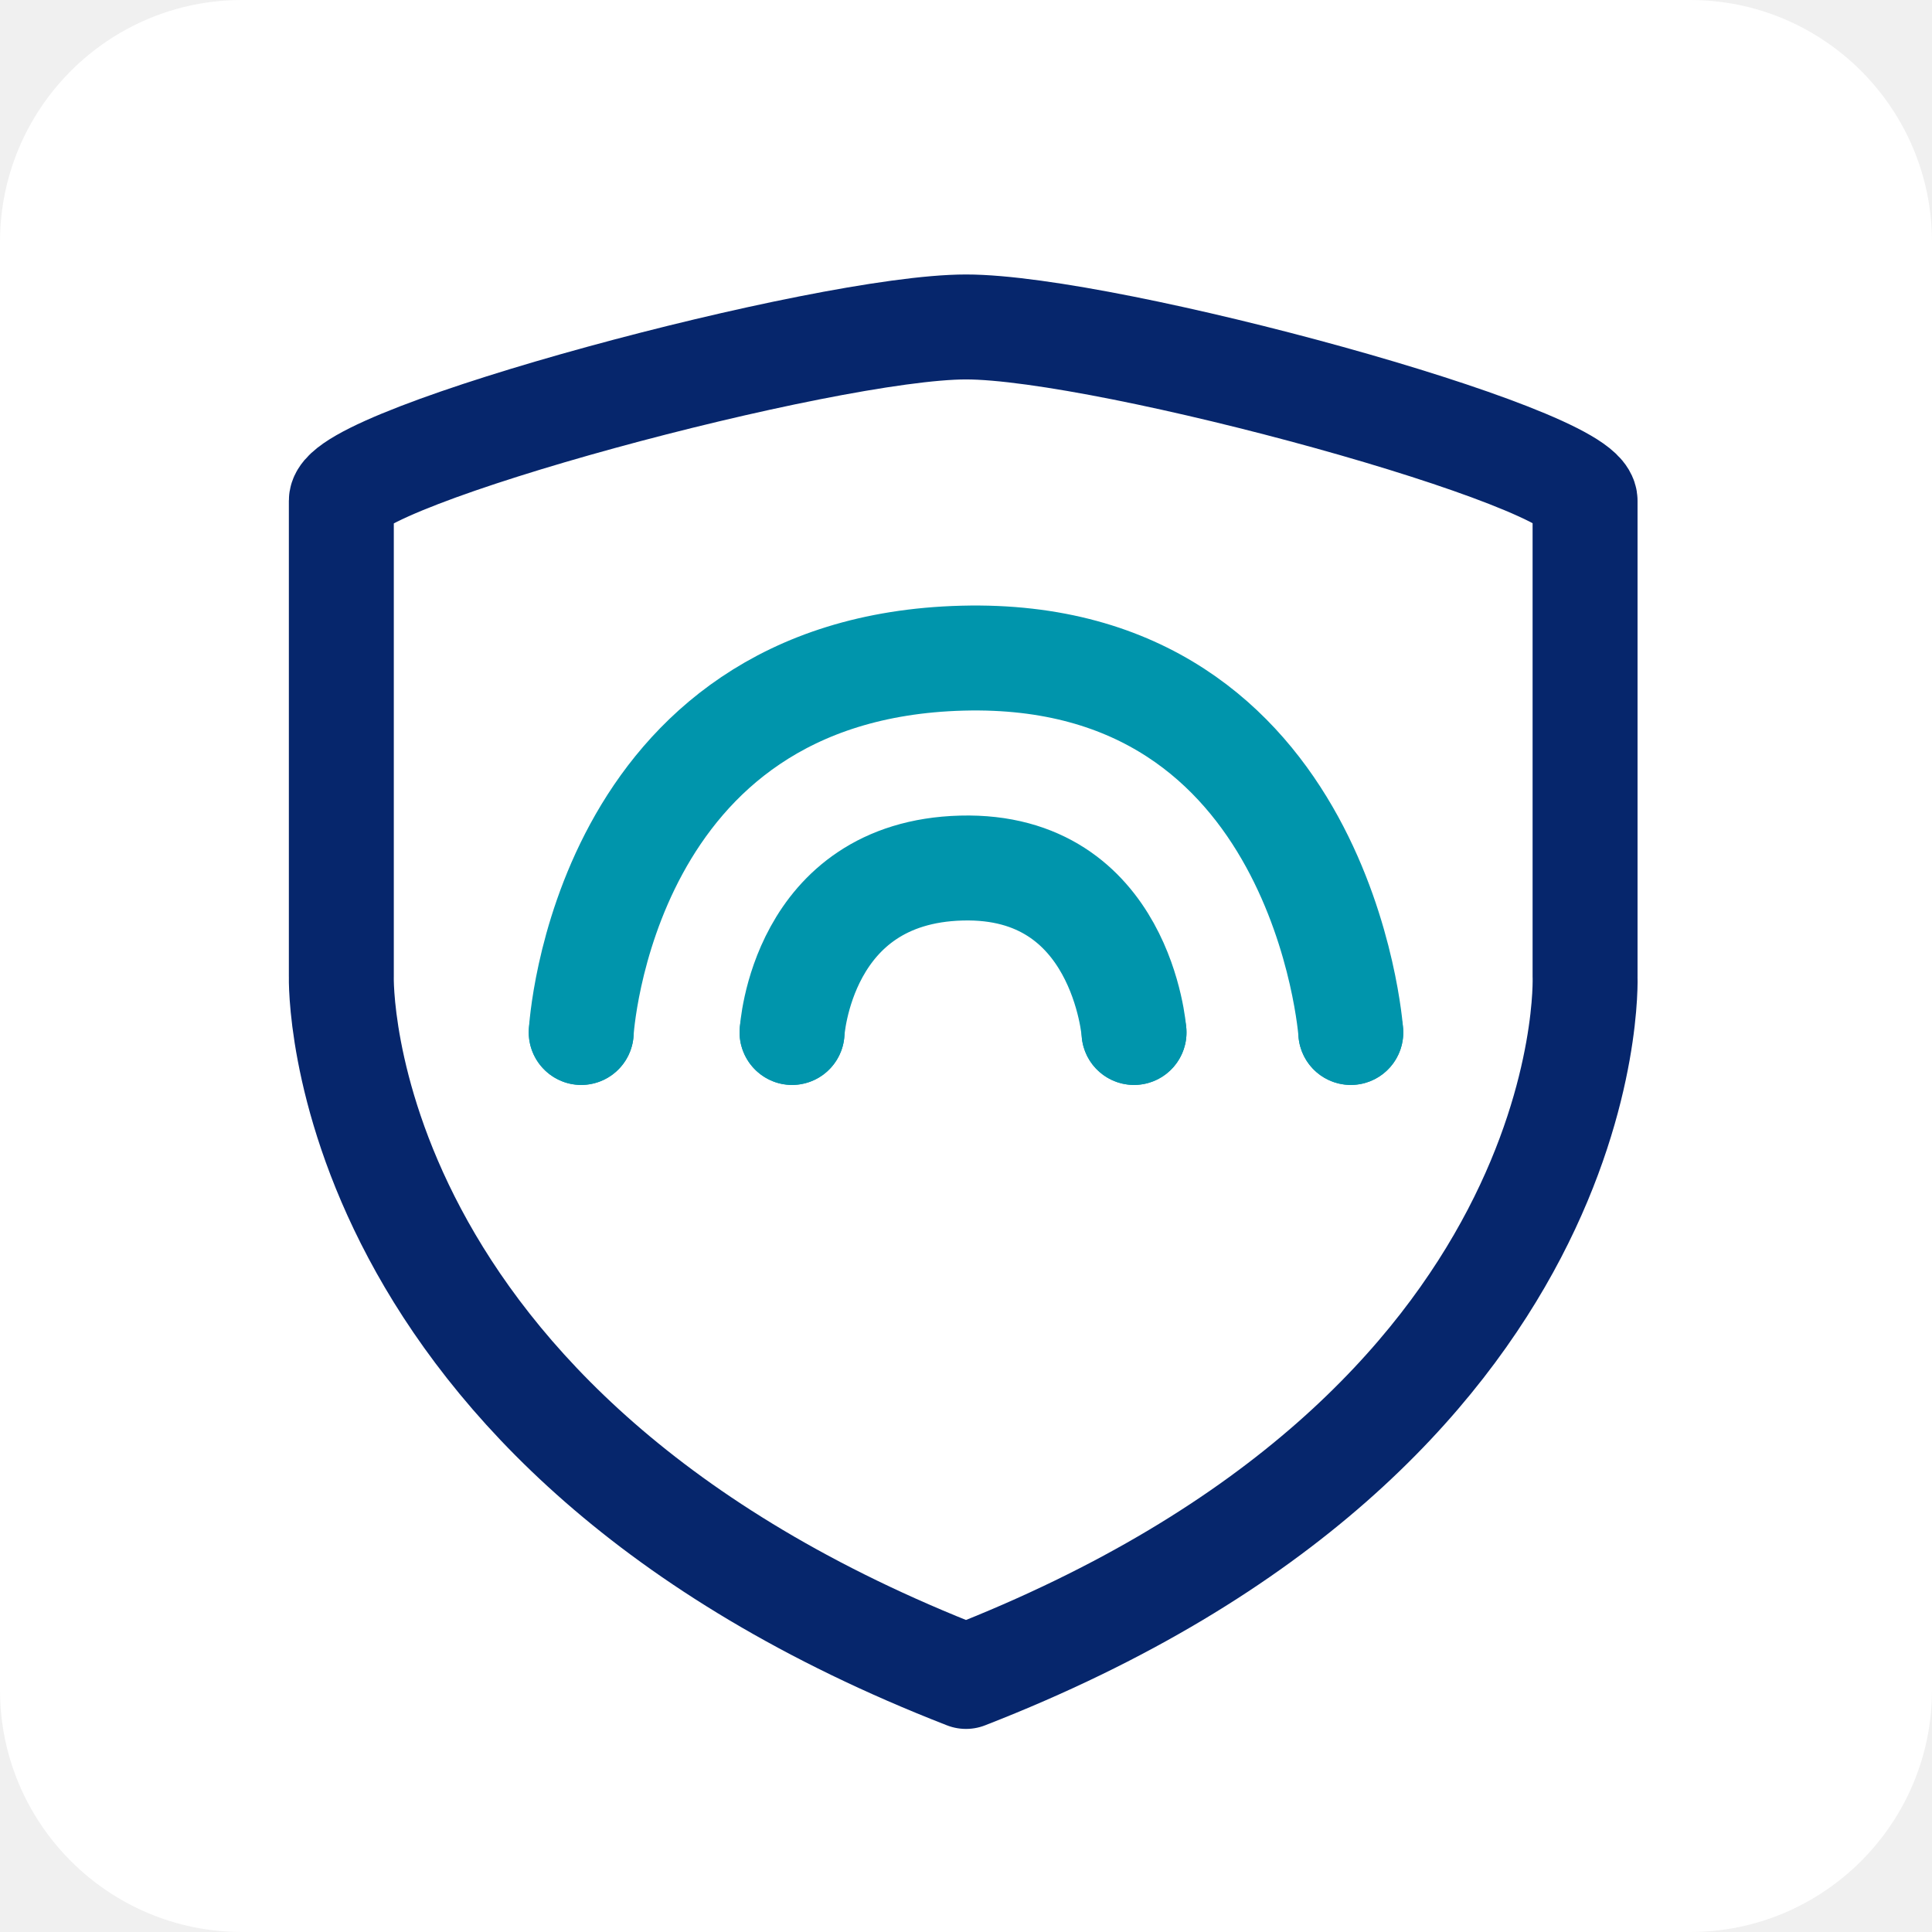
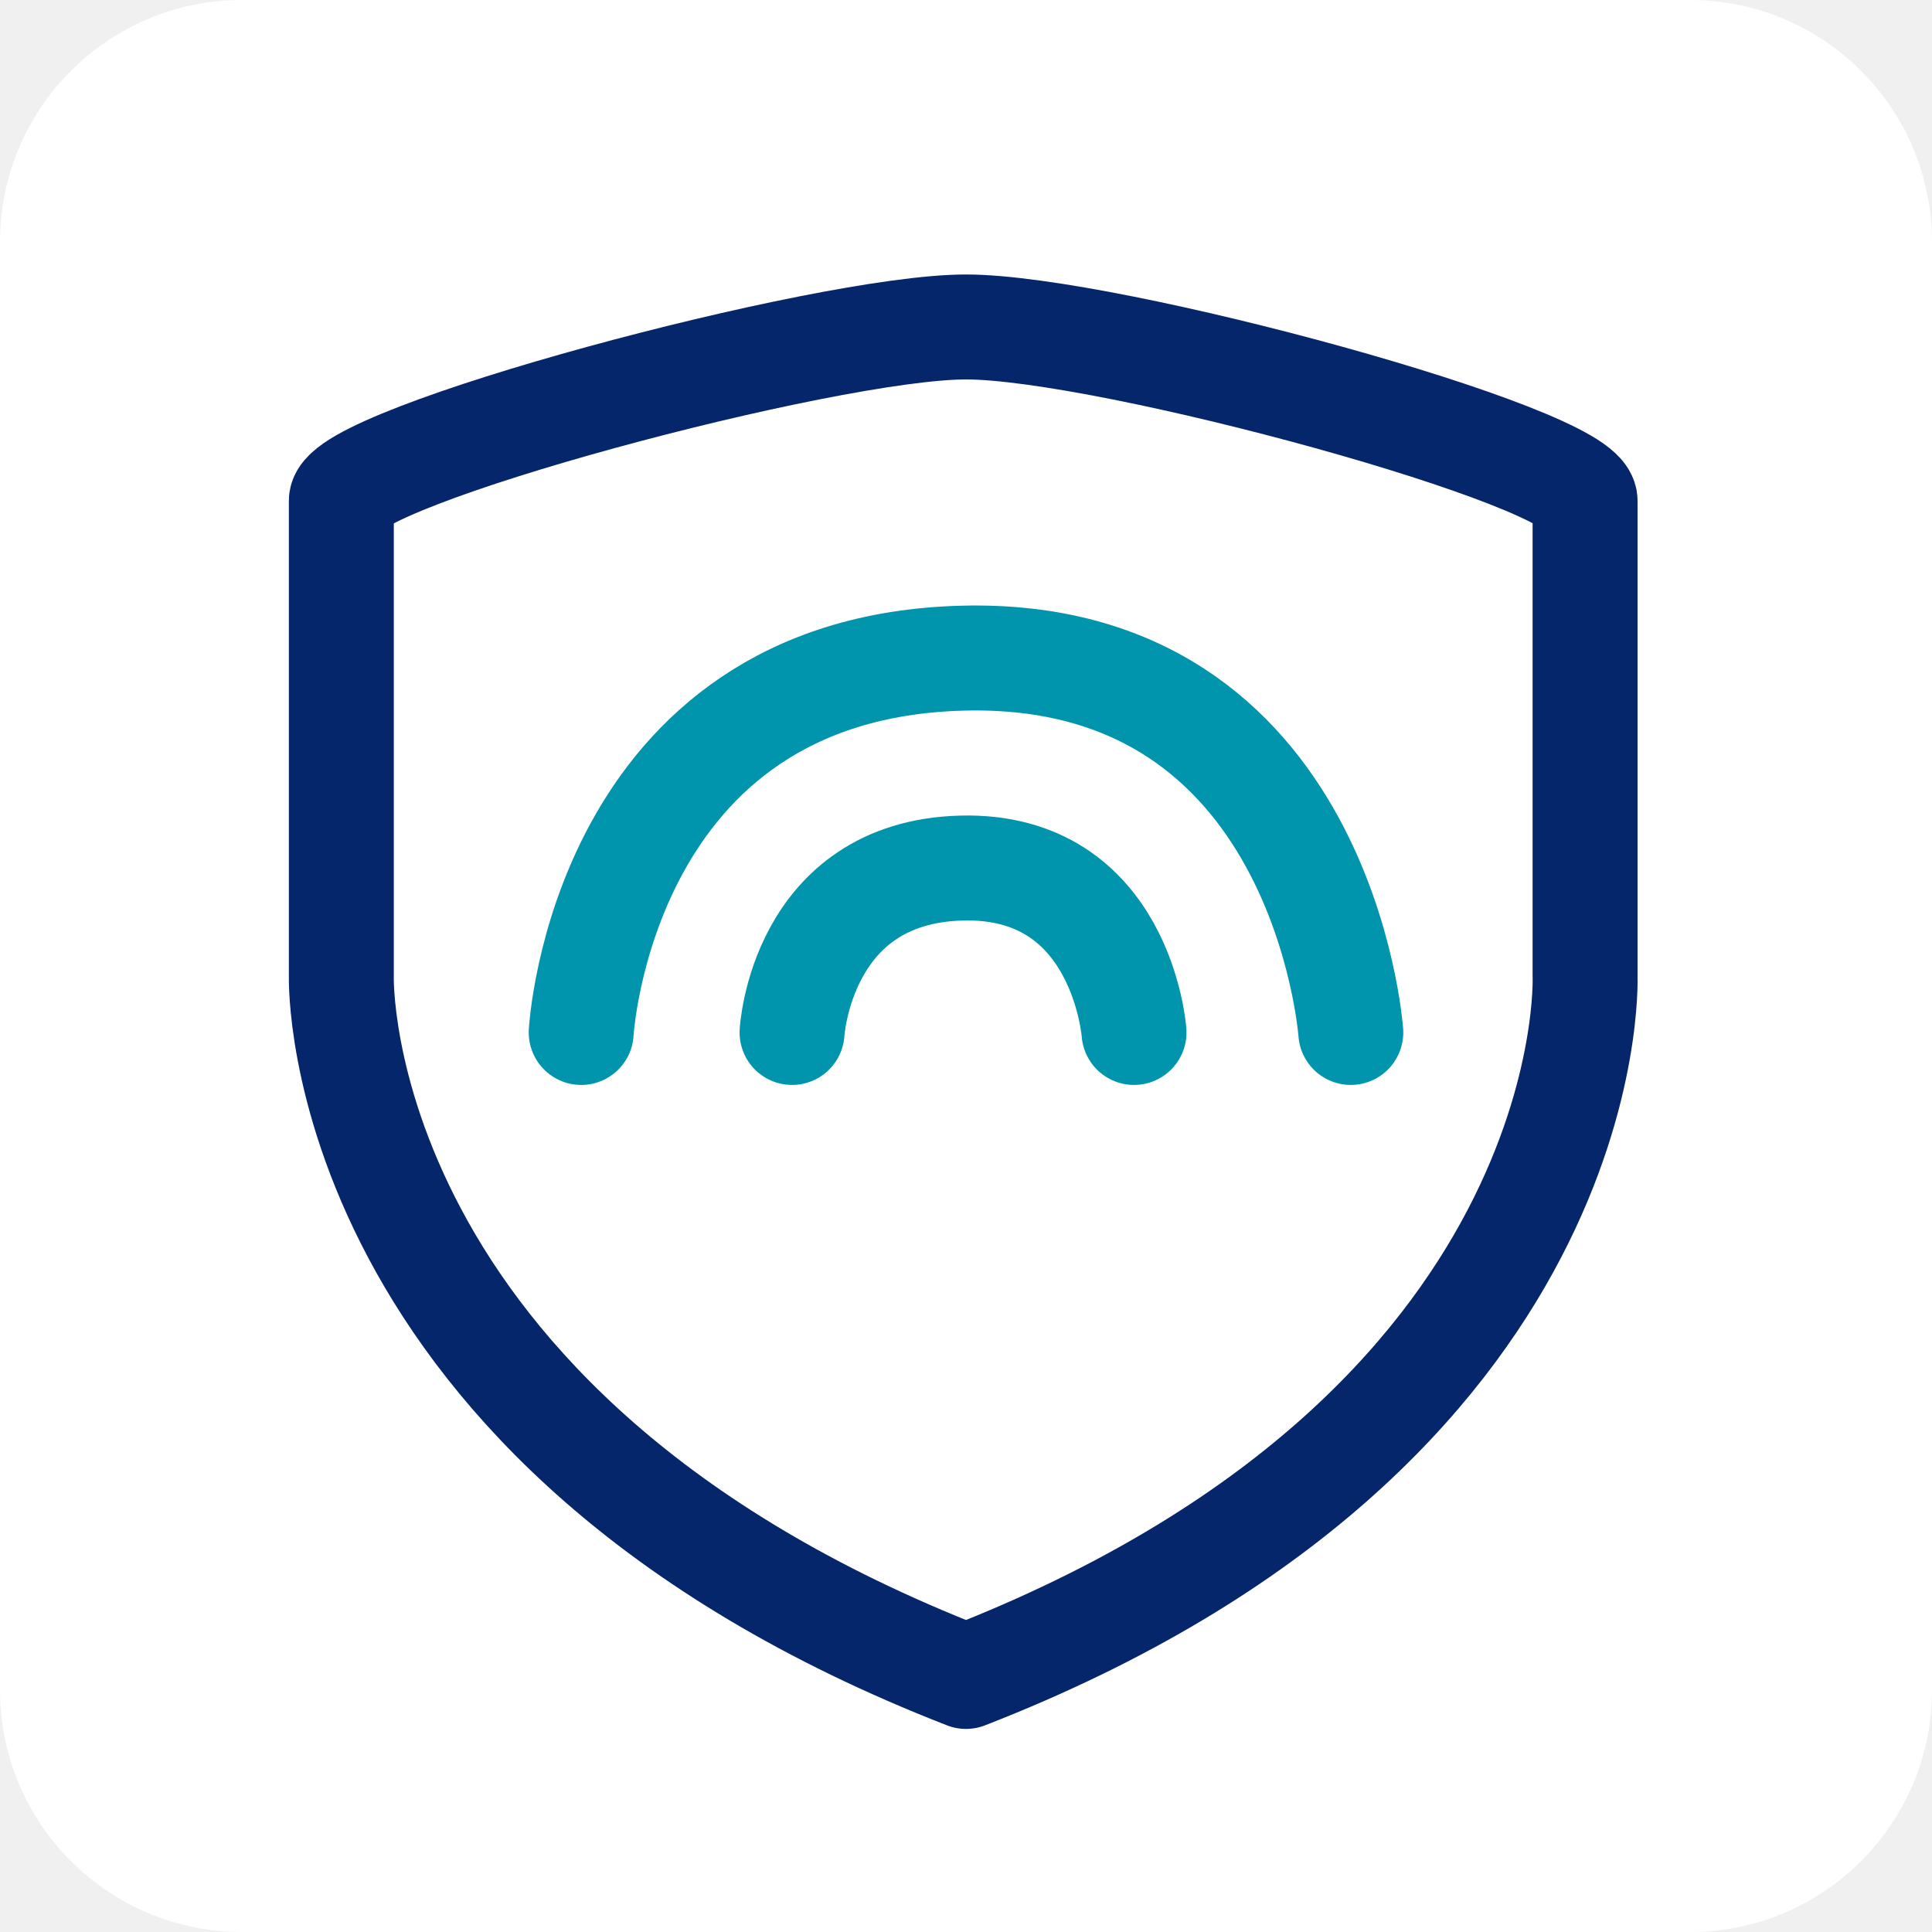
<svg xmlns="http://www.w3.org/2000/svg" width="552.291" height="552.291" viewBox="0 0 552.291 552.291" version="1.1" id="svg5" xml:space="preserve">
-   <defs id="defs2">
-     <marker style="overflow:visible" id="Dot" refX="0" refY="0" orient="auto" markerWidth="1" markerHeight="1" viewBox="0 0 5.667 5.667" preserveAspectRatio="xMidYMid">
-       <path transform="scale(0.5)" style="fill:context-stroke;fill-rule:evenodd;stroke:context-stroke;stroke-width:1pt" d="M 5,0 C 5,2.76 2.76,5 0,5 -2.76,5 -5,2.76 -5,0 c 0,-2.76 2.3,-5 5,-5 2.76,0 5,2.24 5,5 z" id="Dot1" />
-     </marker>
-     <marker style="overflow:visible" id="Dot-2" refX="0" refY="0" orient="auto" markerWidth="1" markerHeight="1" viewBox="0 0 5.667 5.667" preserveAspectRatio="xMidYMid">
-       <path transform="scale(0.5)" style="fill:context-stroke;fill-rule:evenodd;stroke:context-stroke;stroke-width:1pt" d="M 5,0 C 5,2.76 2.76,5 0,5 -2.76,5 -5,2.76 -5,0 c 0,-2.76 2.3,-5 5,-5 2.76,0 5,2.24 5,5 z" id="Dot1-2" />
-     </marker>
-     <marker style="overflow:visible" id="Dot-7" refX="0" refY="0" orient="auto" markerWidth="1" markerHeight="1" viewBox="0 0 5.667 5.667" preserveAspectRatio="xMidYMid">
-       <path transform="scale(0.5)" style="fill:context-stroke;fill-rule:evenodd;stroke:context-stroke;stroke-width:1pt" d="M 5,0 C 5,2.76 2.76,5 0,5 -2.76,5 -5,2.76 -5,0 c 0,-2.76 2.3,-5 5,-5 2.76,0 5,2.24 5,5 z" id="Dot1-5" />
-     </marker>
-     <marker style="overflow:visible" id="Dot-7-3-5" refX="0" refY="0" orient="auto" markerWidth="1" markerHeight="1" viewBox="0 0 5.667 5.667" preserveAspectRatio="xMidYMid">
-       <path transform="scale(0.5)" style="fill:context-stroke;fill-rule:evenodd;stroke:context-stroke;stroke-width:1pt" d="M 5,0 C 5,2.76 2.76,5 0,5 -2.76,5 -5,2.76 -5,0 c 0,-2.76 2.3,-5 5,-5 2.76,0 5,2.24 5,5 z" id="Dot1-5-6-3" />
-     </marker>
-   </defs>
+   <defs id="defs2" />
  <g id="g672" transform="matrix(0.7312225,0,0,0.7312225,210.0156,-55.70373)" style="display:none">
    <rect style="display:inline;fill:#ffffff;fill-opacity:1;stroke:none;stroke-width:48.96;stroke-linejoin:round;stroke-dasharray:none;stroke-opacity:1;paint-order:stroke markers fill" id="rect652" width="755.299" height="755.299" x="-287.212" y="76.179" ry="94.632" />
    <g id="g662" transform="translate(-164.7616,100.2268)">
      <path id="path654" style="opacity:1;fill:none;fill-opacity:1;stroke:#06266c;stroke-width:30;stroke-linecap:round;stroke-linejoin:round;stroke-dasharray:none;stroke-opacity:1;paint-order:stroke markers fill" d="m 256,73.318 c -40.23,0 -178.57,37.199 -178.57,49.697 V 259.033 c 0,0 -3.552,129.164 178.57,200.059 C 438.123,388.197 432.969,259.033 432.969,259.033 V 123.016 C 432.969,110.517 296.751,73.318 256,73.318 Z" />
      <g id="g660">
-         <path style="opacity:1;fill:none;fill-opacity:1;stroke:#0095ac;stroke-width:30;stroke-linecap:round;stroke-linejoin:round;stroke-dasharray:none;stroke-opacity:1;marker-start:url(#Dot-2);marker-end:url(#Dot-2);paint-order:stroke markers fill" d="m 146,275 c 0,0 5.755,-104.297 109,-107 103.245,-2.703 111,107 111,107" id="path656" />
-         <path style="opacity:1;fill:none;fill-opacity:1;stroke:#0095ac;stroke-width:30;stroke-linecap:round;stroke-linejoin:round;stroke-dasharray:none;stroke-opacity:1;marker-start:url(#Dot-2);marker-end:url(#Dot-2);paint-order:stroke markers fill" d="m 206.275,275 c 0,0 2.557,-45.799 48.434,-47 45.877,-1.201 49.323,47 49.323,47" id="path658" />
+         <path style="opacity:1;fill:none;fill-opacity:1;stroke:#0095ac;stroke-width:30;stroke-linecap:round;stroke-linejoin:round;stroke-dasharray:none;stroke-opacity:1;paint-order:stroke markers fill" d="m 146,275 c 0,0 5.755,-104.297 109,-107 103.245,-2.703 111,107 111,107" id="path656" />
+         <path style="opacity:1;fill:none;fill-opacity:1;stroke:#0095ac;stroke-width:30;stroke-linecap:round;stroke-linejoin:round;stroke-dasharray:none;stroke-opacity:1;paint-order:stroke markers fill" d="m 206.275,275 c 0,0 2.557,-45.799 48.434,-47 45.877,-1.201 49.323,47 49.323,47" id="path658" />
      </g>
    </g>
    <text xml:space="preserve" style="font-style:normal;font-variant:normal;font-weight:normal;font-stretch:normal;font-size:113.333px;line-height:1;font-family:Roboto;-inkscape-font-specification:'Roboto, Normal';font-variant-ligatures:normal;font-variant-caps:normal;font-variant-numeric:normal;font-variant-east-asian:normal;text-align:center;letter-spacing:0px;text-anchor:middle;white-space:pre;inline-size:627.184;display:inline;opacity:1;fill:#052f76;fill-opacity:1;stroke:none;stroke-width:30;stroke-linejoin:round;stroke-dasharray:none;stroke-opacity:1;paint-order:stroke markers fill" x="-286.844" y="780.731" id="text670" transform="matrix(0.8644791,0,0,0.8644791,340.3456,-13.88311)">
-       <tspan x="-286.844" y="780.731" id="tspan5472">Secured<tspan y="780.731" id="tspan5474"> </tspan>
+       <tspan x="-286.844" y="780.731" id="tspan6311">Secured<tspan y="780.731" id="tspan6313"> </tspan>
      </tspan>
-       <tspan x="-286.844" y="894.064" id="tspan5476">Signal API</tspan>
+       <tspan x="-286.844" y="894.064" id="tspan6315">Signal API</tspan>
    </text>
  </g>
  <g id="layer1" style="display:inline" transform="translate(20.14569,20.14569)">
    <rect style="display:inline;opacity:1;fill:#ffffff;fill-opacity:1;stroke:none;stroke-width:35.801;stroke-linejoin:round;stroke-dasharray:none;stroke-opacity:1;paint-order:stroke markers fill" id="rect8832" width="552.291" height="552.291" x="-20.146" y="-20.146" ry="69.197" transform="translate(2.1261646e-6)" />
    <path id="path5909" style="opacity:1;fill:none;fill-opacity:1;stroke:#06266c;stroke-width:30;stroke-linecap:round;stroke-linejoin:round;stroke-dasharray:none;stroke-opacity:1;paint-order:stroke markers fill" d="m 256,73.318 c -40.23,0 -178.57,37.199 -178.57,49.697 V 259.033 c 0,0 -3.552,129.164 178.57,200.059 C 438.123,388.197 432.969,259.033 432.969,259.033 V 123.016 C 432.969,110.517 296.751,73.318 256,73.318 Z" />
    <g id="g9252">
-       <path style="opacity:1;fill:none;fill-opacity:1;stroke:#0095ac;stroke-width:30;stroke-linecap:round;stroke-linejoin:round;stroke-dasharray:none;stroke-opacity:1;marker-start:url(#Dot);marker-end:url(#Dot);paint-order:stroke markers fill" d="m 146,275 c 0,0 5.755,-104.297 109,-107 103.245,-2.703 111,107 111,107" id="path6845" />
-       <path style="opacity:1;fill:none;fill-opacity:1;stroke:#0095ac;stroke-width:30;stroke-linecap:round;stroke-linejoin:round;stroke-dasharray:none;stroke-opacity:1;marker-start:url(#Dot);marker-end:url(#Dot);paint-order:stroke markers fill" d="m 206.275,275 c 0,0 2.557,-45.799 48.434,-47 45.877,-1.201 49.323,47 49.323,47" id="path8230" />
+       <path style="opacity:1;fill:none;fill-opacity:1;stroke:#0095ac;stroke-width:30;stroke-linecap:round;stroke-linejoin:round;stroke-dasharray:none;stroke-opacity:1;paint-order:stroke markers fill" d="m 146,275 c 0,0 5.755,-104.297 109,-107 103.245,-2.703 111,107 111,107" id="path6845" />
+       <path style="opacity:1;fill:none;fill-opacity:1;stroke:#0095ac;stroke-width:30;stroke-linecap:round;stroke-linejoin:round;stroke-dasharray:none;stroke-opacity:1;paint-order:stroke markers fill" d="m 206.275,275 c 0,0 2.557,-45.799 48.434,-47 45.877,-1.201 49.323,47 49.323,47" id="path8230" />
    </g>
  </g>
  <g id="g731" style="display:none" transform="translate(20.14569,20.14569)">
    <path id="path1356" style="display:inline;opacity:1;fill:#ffffff;fill-opacity:1;stroke:#06266c;stroke-width:30;stroke-linejoin:round;stroke-dasharray:none;stroke-opacity:1;paint-order:stroke markers fill" d="m 256,73.318 c -40.23,0 -178.57,37.199 -178.57,49.697 V 259.033 c 0,0 -3.552,129.164 178.57,200.059 C 438.123,388.197 432.969,259.033 432.969,259.033 V 123.016 C 432.969,110.517 296.751,73.318 256,73.318 Z" />
    <path id="path723" style="opacity:1;fill:none;fill-opacity:1;stroke:#06266c;stroke-width:30;stroke-linecap:round;stroke-linejoin:round;stroke-dasharray:none;stroke-opacity:1;paint-order:stroke markers fill" d="m 256,73.318 c -40.23,0 -178.57,37.199 -178.57,49.697 V 259.033 c 0,0 -3.552,129.164 178.57,200.059 C 438.123,388.197 432.969,259.033 432.969,259.033 V 123.016 C 432.969,110.517 296.751,73.318 256,73.318 Z" />
    <g id="g729">
-       <path style="opacity:1;fill:none;fill-opacity:1;stroke:#0095ac;stroke-width:30;stroke-linecap:round;stroke-linejoin:round;stroke-dasharray:none;stroke-opacity:1;marker-start:url(#Dot);marker-end:url(#Dot);paint-order:stroke markers fill" d="m 146,275 c 0,0 5.755,-104.297 109,-107 103.245,-2.703 111,107 111,107" id="path725" />
-       <path style="opacity:1;fill:none;fill-opacity:1;stroke:#0095ac;stroke-width:30;stroke-linecap:round;stroke-linejoin:round;stroke-dasharray:none;stroke-opacity:1;marker-start:url(#Dot);marker-end:url(#Dot);paint-order:stroke markers fill" d="m 206.275,275 c 0,0 2.557,-45.799 48.434,-47 45.877,-1.201 49.323,47 49.323,47" id="path727" />
+       <path style="opacity:1;fill:none;fill-opacity:1;stroke:#0095ac;stroke-width:30;stroke-linecap:round;stroke-linejoin:round;stroke-dasharray:none;stroke-opacity:1;paint-order:stroke markers fill" d="m 146,275 c 0,0 5.755,-104.297 109,-107 103.245,-2.703 111,107 111,107" id="path725" />
+       <path style="opacity:1;fill:none;fill-opacity:1;stroke:#0095ac;stroke-width:30;stroke-linecap:round;stroke-linejoin:round;stroke-dasharray:none;stroke-opacity:1;paint-order:stroke markers fill" d="m 206.275,275 c 0,0 2.557,-45.799 48.434,-47 45.877,-1.201 49.323,47 49.323,47" id="path727" />
    </g>
  </g>
  <g id="g854" transform="matrix(0.7312225,0,0,0.7312225,210.0156,-55.70373)" style="display:none">
    <rect style="display:inline;fill:#ffffff;fill-opacity:1;stroke:none;stroke-width:69.8;stroke-linejoin:round;stroke-dasharray:none;stroke-opacity:1;paint-order:stroke markers fill" id="rect838" width="1535.138" height="755.299" x="-310.622" y="76.179" ry="94.632" />
    <g id="g848" transform="matrix(1.063244,0,0,1.063244,185.6081,96.53851)">
      <path id="path840" style="opacity:1;fill:none;fill-opacity:1;stroke:#06266c;stroke-width:30;stroke-linecap:round;stroke-linejoin:round;stroke-dasharray:none;stroke-opacity:1;paint-order:stroke markers fill" d="m 256,73.318 c -40.23,0 -178.57,37.199 -178.57,49.697 V 259.033 c 0,0 -3.552,129.164 178.57,200.059 C 438.123,388.197 432.969,259.033 432.969,259.033 V 123.016 C 432.969,110.517 296.751,73.318 256,73.318 Z" />
      <g id="g846">
-         <path style="opacity:1;fill:none;fill-opacity:1;stroke:#0095ac;stroke-width:30;stroke-linecap:round;stroke-linejoin:round;stroke-dasharray:none;stroke-opacity:1;marker-start:url(#Dot-2);marker-end:url(#Dot-2);paint-order:stroke markers fill" d="m 146,275 c 0,0 5.755,-104.297 109,-107 103.245,-2.703 111,107 111,107" id="path842" />
-         <path style="opacity:1;fill:none;fill-opacity:1;stroke:#0095ac;stroke-width:30;stroke-linecap:round;stroke-linejoin:round;stroke-dasharray:none;stroke-opacity:1;marker-start:url(#Dot-2);marker-end:url(#Dot-2);paint-order:stroke markers fill" d="m 206.275,275 c 0,0 2.557,-45.799 48.434,-47 45.877,-1.201 49.323,47 49.323,47" id="path844" />
+         <path style="opacity:1;fill:none;fill-opacity:1;stroke:#0095ac;stroke-width:30;stroke-linecap:round;stroke-linejoin:round;stroke-dasharray:none;stroke-opacity:1;paint-order:stroke markers fill" d="m 146,275 c 0,0 5.755,-104.297 109,-107 103.245,-2.703 111,107 111,107" id="path842" />
+         <path style="opacity:1;fill:none;fill-opacity:1;stroke:#0095ac;stroke-width:30;stroke-linecap:round;stroke-linejoin:round;stroke-dasharray:none;stroke-opacity:1;paint-order:stroke markers fill" d="m 206.275,275 c 0,0 2.557,-45.799 48.434,-47 45.877,-1.201 49.323,47 49.323,47" id="path844" />
      </g>
    </g>
    <text xml:space="preserve" style="font-style:normal;font-variant:normal;font-weight:normal;font-stretch:normal;font-size:113.333px;line-height:1;font-family:Roboto;-inkscape-font-specification:'Roboto, Normal';font-variant-ligatures:normal;font-variant-caps:normal;font-variant-numeric:normal;font-variant-east-asian:normal;text-align:center;letter-spacing:0px;text-anchor:middle;white-space:pre;inline-size:1411.83;display:inline;opacity:1;fill:#052f76;fill-opacity:1;stroke:none;stroke-width:30;stroke-linejoin:round;stroke-dasharray:none;stroke-opacity:1;paint-order:stroke markers fill" x="-286.844" y="780.731" id="text852" transform="matrix(0.8644791,0,0,0.8644791,706.8551,44.27791)">
-       <tspan x="-286.844" y="780.731" id="tspan5478">Secured Signal API</tspan>
+       <tspan x="-286.844" y="780.731" id="tspan6317">Secured Signal API</tspan>
    </text>
  </g>
  <g id="g502" transform="matrix(0.7312225,0,0,0.7312225,210.0156,-55.70373)" style="display:none">
    <rect style="display:inline;fill:#ffffff;fill-opacity:1;stroke:none;stroke-width:69.8;stroke-linejoin:round;stroke-dasharray:none;stroke-opacity:1;paint-order:stroke markers fill" id="rect486" width="1535.138" height="755.299" x="-310.622" y="76.179" ry="94.632" />
    <text xml:space="preserve" style="font-style:normal;font-variant:normal;font-weight:normal;font-stretch:normal;font-size:113.333px;line-height:1;font-family:Roboto;-inkscape-font-specification:'Roboto, Normal';font-variant-ligatures:normal;font-variant-caps:normal;font-variant-numeric:normal;font-variant-east-asian:normal;text-align:center;letter-spacing:0px;text-anchor:middle;white-space:pre;inline-size:1411.83;display:inline;opacity:1;fill:#052f76;fill-opacity:1;stroke:none;stroke-width:30;stroke-linejoin:round;stroke-dasharray:none;stroke-opacity:1;paint-order:stroke markers fill" x="-286.844" y="780.731" id="text500" transform="matrix(0.7787386,0,0,0.7787386,682.0688,62.02581)">
-       <tspan x="-286.844" y="780.731" id="tspan5480">Secured Signal API</tspan>
+       <tspan x="-286.844" y="780.731" id="tspan6319">Secured Signal API</tspan>
    </text>
    <text xml:space="preserve" style="font-style:normal;font-variant:normal;font-weight:normal;font-stretch:normal;font-size:113.333px;line-height:1;font-family:Roboto;-inkscape-font-specification:'Roboto, Normal';font-variant-ligatures:normal;font-variant-caps:normal;font-variant-numeric:normal;font-variant-east-asian:normal;text-align:center;letter-spacing:0px;text-anchor:middle;white-space:pre;inline-size:2351.09;display:inline;opacity:1;fill:#052f76;fill-opacity:1;stroke:none;stroke-width:30;stroke-linejoin:round;stroke-dasharray:none;stroke-opacity:1;paint-order:stroke markers fill" x="-286.844" y="780.731" id="text674" transform="matrix(0.4054278,0,0,0.4054278,574.1503,422.4904)">
-       <tspan x="-286.844" y="780.731" id="tspan5482">Secure Proxy for Signal REST API</tspan>
+       <tspan x="-286.844" y="780.731" id="tspan6321">Secure Proxy for Signal REST API</tspan>
    </text>
    <g id="g870" transform="matrix(1.007419,0,0,1.007419,199.8546,84.41925)" style="display:inline">
      <path id="path862" style="opacity:1;fill:none;fill-opacity:1;stroke:#06266c;stroke-width:30;stroke-linecap:round;stroke-linejoin:round;stroke-dasharray:none;stroke-opacity:1;paint-order:stroke markers fill" d="m 256,73.318 c -40.23,0 -178.57,37.199 -178.57,49.697 V 259.033 c 0,0 -3.552,129.164 178.57,200.059 C 438.123,388.197 432.969,259.033 432.969,259.033 V 123.016 C 432.969,110.517 296.751,73.318 256,73.318 Z" />
      <g id="g868">
-         <path style="opacity:1;fill:none;fill-opacity:1;stroke:#0095ac;stroke-width:30;stroke-linecap:round;stroke-linejoin:round;stroke-dasharray:none;stroke-opacity:1;marker-start:url(#Dot-2);marker-end:url(#Dot-2);paint-order:stroke markers fill" d="m 146,275 c 0,0 5.755,-104.297 109,-107 103.245,-2.703 111,107 111,107" id="path864" />
-         <path style="opacity:1;fill:none;fill-opacity:1;stroke:#0095ac;stroke-width:30;stroke-linecap:round;stroke-linejoin:round;stroke-dasharray:none;stroke-opacity:1;marker-start:url(#Dot-2);marker-end:url(#Dot-2);paint-order:stroke markers fill" d="m 206.275,275 c 0,0 2.557,-45.799 48.434,-47 45.877,-1.201 49.323,47 49.323,47" id="path866" />
+         <path style="opacity:1;fill:none;fill-opacity:1;stroke:#0095ac;stroke-width:30;stroke-linecap:round;stroke-linejoin:round;stroke-dasharray:none;stroke-opacity:1;paint-order:stroke markers fill" d="m 146,275 c 0,0 5.755,-104.297 109,-107 103.245,-2.703 111,107 111,107" id="path864" />
+         <path style="opacity:1;fill:none;fill-opacity:1;stroke:#0095ac;stroke-width:30;stroke-linecap:round;stroke-linejoin:round;stroke-dasharray:none;stroke-opacity:1;paint-order:stroke markers fill" d="m 206.275,275 c 0,0 2.557,-45.799 48.434,-47 45.877,-1.201 49.323,47 49.323,47" id="path866" />
      </g>
    </g>
  </g>
  <g id="layer1-9" style="display:none" transform="matrix(0.9620274,0,0,0.9620274,29.24474,20.73681)">
    <path id="path5909-2" style="display:inline;opacity:1;fill:#ffffff;fill-opacity:1;stroke:none;stroke-width:30;stroke-linejoin:round;stroke-dasharray:none;stroke-opacity:1;paint-order:stroke markers fill" d="m 124.242,81.68 c -16.162,0.041 -31.3,5.214 -43.918,15.336 -42.126,33.794 -19.132,111.514 0,162.018 86.63,228.622 244.625,277.614 352.645,-5e-5 19.132,-50.503 42.126,-128.224 0,-162.018 C 399.321,70.023 347.748,78.226 306.639,125.084 288.475,145.788 257.497,190.012 256.646,191.227 255.796,190.012 224.818,145.788 206.654,125.084 180.961,95.798 151.179,81.611 124.242,81.68 Z" />
    <path id="path3069" style="display:inline;opacity:1;fill:none;fill-opacity:1;stroke:#06266c;stroke-width:31.182;stroke-linecap:round;stroke-linejoin:round;stroke-dasharray:none;stroke-opacity:1;paint-order:stroke markers fill" d="m 124.242,81.68 c -16.162,0.041 -31.3,5.214 -43.918,15.336 -42.126,33.794 -19.132,111.514 0,162.018 86.63,228.622 244.625,277.614 352.645,-5e-5 19.132,-50.503 42.126,-128.224 0,-162.018 C 399.321,70.023 347.748,78.226 306.639,125.084 288.475,145.788 257.497,190.012 256.646,191.227 255.796,190.012 224.818,145.788 206.654,125.084 180.961,95.798 151.179,81.611 124.242,81.68 Z" />
    <g id="g9252-8" style="display:inline" transform="matrix(1,0,0,-1,0,532.218)">
-       <path style="opacity:1;fill:none;fill-opacity:1;stroke:#0095ac;stroke-width:31.182;stroke-linecap:round;stroke-linejoin:round;stroke-dasharray:none;stroke-opacity:1;marker-start:url(#Dot-7);marker-end:url(#Dot-7);paint-order:stroke markers fill" d="m 157.434,266.733 c 0,0 5.175,-93.773 98.001,-96.203 92.827,-2.43 99.799,96.203 99.799,96.203" id="path6845-9" />
-       <path style="opacity:1;fill:none;fill-opacity:1;stroke:#0095ac;stroke-width:31.182;stroke-linecap:round;stroke-linejoin:round;stroke-dasharray:none;stroke-opacity:1;marker-start:url(#Dot-7);marker-end:url(#Dot-7);paint-order:stroke markers fill" d="m 320.563,339.661 c 0,0 2.07,-37.063 39.195,-38.035 37.126,-0.972 39.915,38.035 39.915,38.035" id="path8230-7" />
-       <path style="opacity:1;fill:none;fill-opacity:1;stroke:#0095ac;stroke-width:31.182;stroke-linecap:round;stroke-linejoin:round;stroke-dasharray:none;stroke-opacity:1;marker-start:url(#Dot-7);marker-end:url(#Dot-7);paint-order:stroke markers fill" d="m 111.728,339.661 c 0,0 2.07,-37.063 39.195,-38.035 37.126,-0.972 39.915,38.035 39.915,38.035" id="path2443" />
+       <path style="opacity:1;fill:none;fill-opacity:1;stroke:#0095ac;stroke-width:31.182;stroke-linecap:round;stroke-linejoin:round;stroke-dasharray:none;stroke-opacity:1;paint-order:stroke markers fill" d="m 157.434,266.733 c 0,0 5.175,-93.773 98.001,-96.203 92.827,-2.43 99.799,96.203 99.799,96.203" id="path6845-9" />
+       <path style="opacity:1;fill:none;fill-opacity:1;stroke:#0095ac;stroke-width:31.182;stroke-linecap:round;stroke-linejoin:round;stroke-dasharray:none;stroke-opacity:1;paint-order:stroke markers fill" d="m 320.563,339.661 c 0,0 2.07,-37.063 39.195,-38.035 37.126,-0.972 39.915,38.035 39.915,38.035" id="path8230-7" />
+       <path style="opacity:1;fill:none;fill-opacity:1;stroke:#0095ac;stroke-width:31.182;stroke-linecap:round;stroke-linejoin:round;stroke-dasharray:none;stroke-opacity:1;paint-order:stroke markers fill" d="m 111.728,339.661 c 0,0 2.07,-37.063 39.195,-38.035 37.126,-0.972 39.915,38.035 39.915,38.035" id="path2443" />
    </g>
  </g>
  <g id="g2688" style="display:none" transform="translate(20.14569,20.14569)">
    <path id="path2680" style="opacity:1;fill:none;fill-opacity:1;stroke:#06266c;stroke-width:29.998;stroke-linecap:round;stroke-linejoin:round;stroke-dasharray:none;stroke-opacity:1;paint-order:stroke markers fill" d="m 256,73.318 c -40.23,0 -178.57,37.199 -178.57,49.697 V 259.033 c 0,0 -3.552,129.164 178.57,200.059 C 438.123,388.197 432.969,259.033 432.969,259.033 V 123.016 C 432.969,110.517 296.751,73.318 256,73.318 Z" />
  </g>
  <g id="g4067" style="display:none" transform="translate(20.14569,20.14569)">
-     <path style="display:inline;fill:none;fill-opacity:1;stroke:#0095ac;stroke-width:29.998;stroke-linecap:round;stroke-linejoin:round;stroke-dasharray:none;stroke-opacity:1;marker-start:url(#Dot-7-3-5);marker-end:url(#Dot-7-3-5);paint-order:stroke markers fill" d="m 462.295,160.855 c 0,0 -90.212,4.978 -92.55,94.28 -2.338,89.302 92.55,96.01 92.55,96.01" id="path6845-9-7-5" />
+     <path style="display:inline;fill:none;fill-opacity:1;stroke:#0095ac;stroke-width:29.998;stroke-linecap:round;stroke-linejoin:round;stroke-dasharray:none;stroke-opacity:1;paint-order:stroke markers fill" d="m 462.295,160.855 c 0,0 -90.212,4.978 -92.55,94.28 -2.338,89.302 92.55,96.01 92.55,96.01" id="path6845-9-7-5" />
    <circle style="display:inline;fill:none;stroke:#0095ac;stroke-width:30;stroke-linecap:round;stroke-linejoin:round;stroke-dasharray:none;stroke-opacity:1;paint-order:stroke markers fill" id="path4223" cx="256" cy="256" r="111.245" />
-     <path style="display:inline;fill:none;fill-opacity:1;stroke:#0095ac;stroke-width:29.998;stroke-linecap:round;stroke-linejoin:round;stroke-dasharray:none;stroke-opacity:1;marker-start:url(#Dot-7-3-5);marker-end:url(#Dot-7-3-5);paint-order:stroke markers fill" d="m 49.705,160.855 c 0,0 90.212,4.978 92.55,94.28 2.338,89.302 -92.55,96.01 -92.55,96.01" id="path5024" />
+     <path style="display:inline;fill:none;fill-opacity:1;stroke:#0095ac;stroke-width:29.998;stroke-linecap:round;stroke-linejoin:round;stroke-dasharray:none;stroke-opacity:1;paint-order:stroke markers fill" d="m 49.705,160.855 c 0,0 90.212,4.978 92.55,94.28 2.338,89.302 -92.55,96.01 -92.55,96.01" id="path5024" />
  </g>
</svg>
